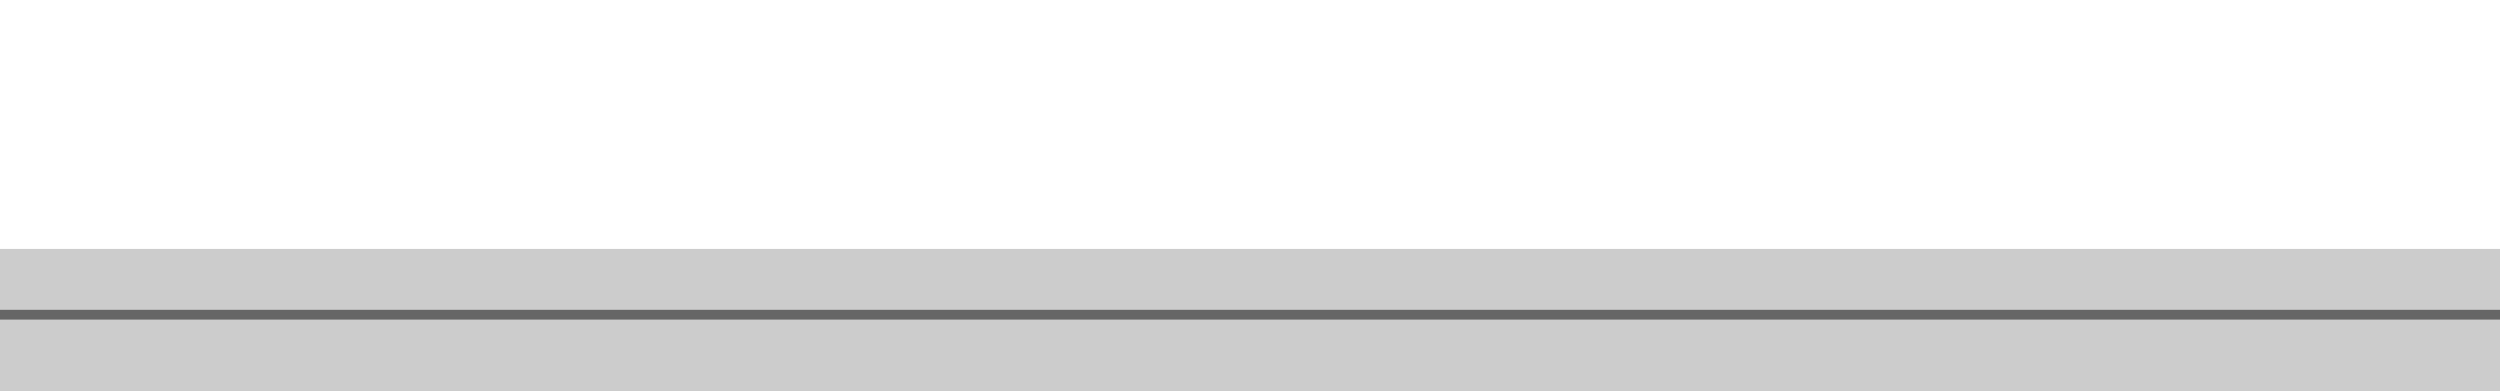
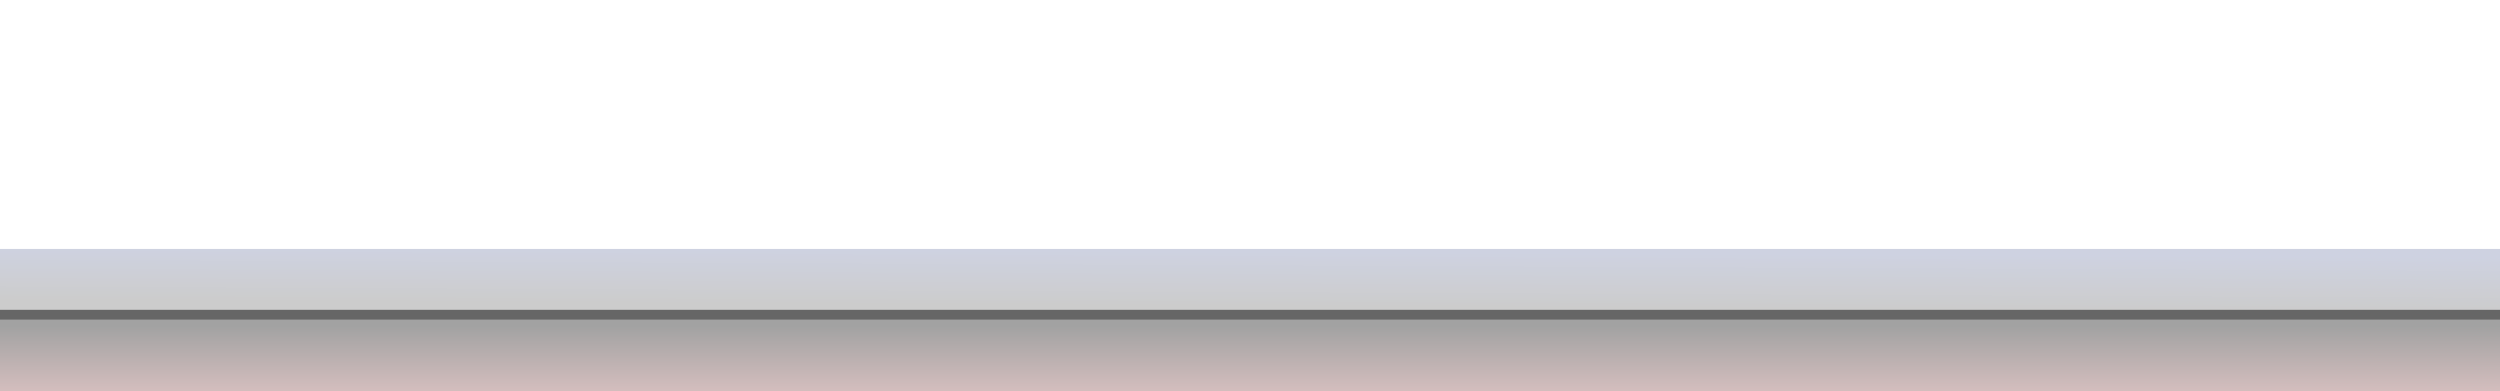
- <svg xmlns="http://www.w3.org/2000/svg" width="1280" height="200" viewBox="0 0 338.667 52.917" version="1.1" id="svg8">
-   <defs id="defs2" />
+ <svg xmlns="http://www.w3.org/2000/svg" xmlns:xlink="http://www.w3.org/1999/xlink" width="1280" height="200" viewBox="0 0 338.667 52.917" version="1.1" id="svg8">
+   <defs id="defs2">
+     <linearGradient id="linearGradient3834">
+       <stop style="stop-color:#cccccc;stop-opacity:1;" offset="0" id="stop3830" />
+       <stop style="stop-color:#ced2e1;stop-opacity:1" offset="1" id="stop3832" />
+     </linearGradient>
+     <linearGradient id="linearGradient3826">
+       <stop style="stop-color:#a2a2a2;stop-opacity:1" offset="0" id="stop3822" />
+       <stop style="stop-color:#d8c0c0;stop-opacity:1" offset="1" id="stop3824" />
+     </linearGradient>
+     <linearGradient xlink:href="#linearGradient3826" id="linearGradient3828" x1="301.781" y1="288.247" x2="301.781" y2="297.835" gradientUnits="userSpaceOnUse" />
+     <linearGradient xlink:href="#linearGradient3834" id="linearGradient3836" x1="249.129" y1="285.841" x2="249.162" y2="278.558" gradientUnits="userSpaceOnUse" />
+   </defs>
  <g id="layer1" transform="translate(0,-244.0832)">
-     <path style="fill:#cccccc;stroke:none;stroke-width:0.265px;stroke-linecap:butt;stroke-linejoin:miter;stroke-opacity:1" d="m -0.265,278.863 v 18.231 H 338.931 v -18.231 z" id="path819" />
+     <path style="fill:url(#linearGradient3828);stroke:none;stroke-width:0.265px;stroke-linecap:butt;stroke-linejoin:miter;stroke-opacity:1;fill-opacity:1" d="m -0.265,278.863 v 18.231 H 338.931 v -18.231 z" id="path819" />
    <path style="opacity:1;fill:#666666;fill-opacity:1;stroke:none;stroke-width:1.126;stroke-linecap:round;stroke-linejoin:miter;stroke-miterlimit:4;stroke-dasharray:none;stroke-opacity:1" d="m -0.265,278.863 v 8.515 H 338.931 v -8.515 z" id="rect6279-0" />
-     <path style="opacity:1;fill:#cccccc;fill-opacity:1;stroke:none;stroke-width:1.108;stroke-linecap:round;stroke-linejoin:miter;stroke-miterlimit:4;stroke-dasharray:none;stroke-opacity:1" d="m -0.265,277.805 v 8.248 H 338.931 v -8.248 z" id="rect6279" />
+     <path style="opacity:1;fill:url(#linearGradient3836);fill-opacity:1;stroke:none;stroke-width:1.108;stroke-linecap:round;stroke-linejoin:miter;stroke-miterlimit:4;stroke-dasharray:none;stroke-opacity:1" d="m -0.265,277.805 v 8.248 H 338.931 v -8.248 z" id="rect6279" />
  </g>
</svg>
